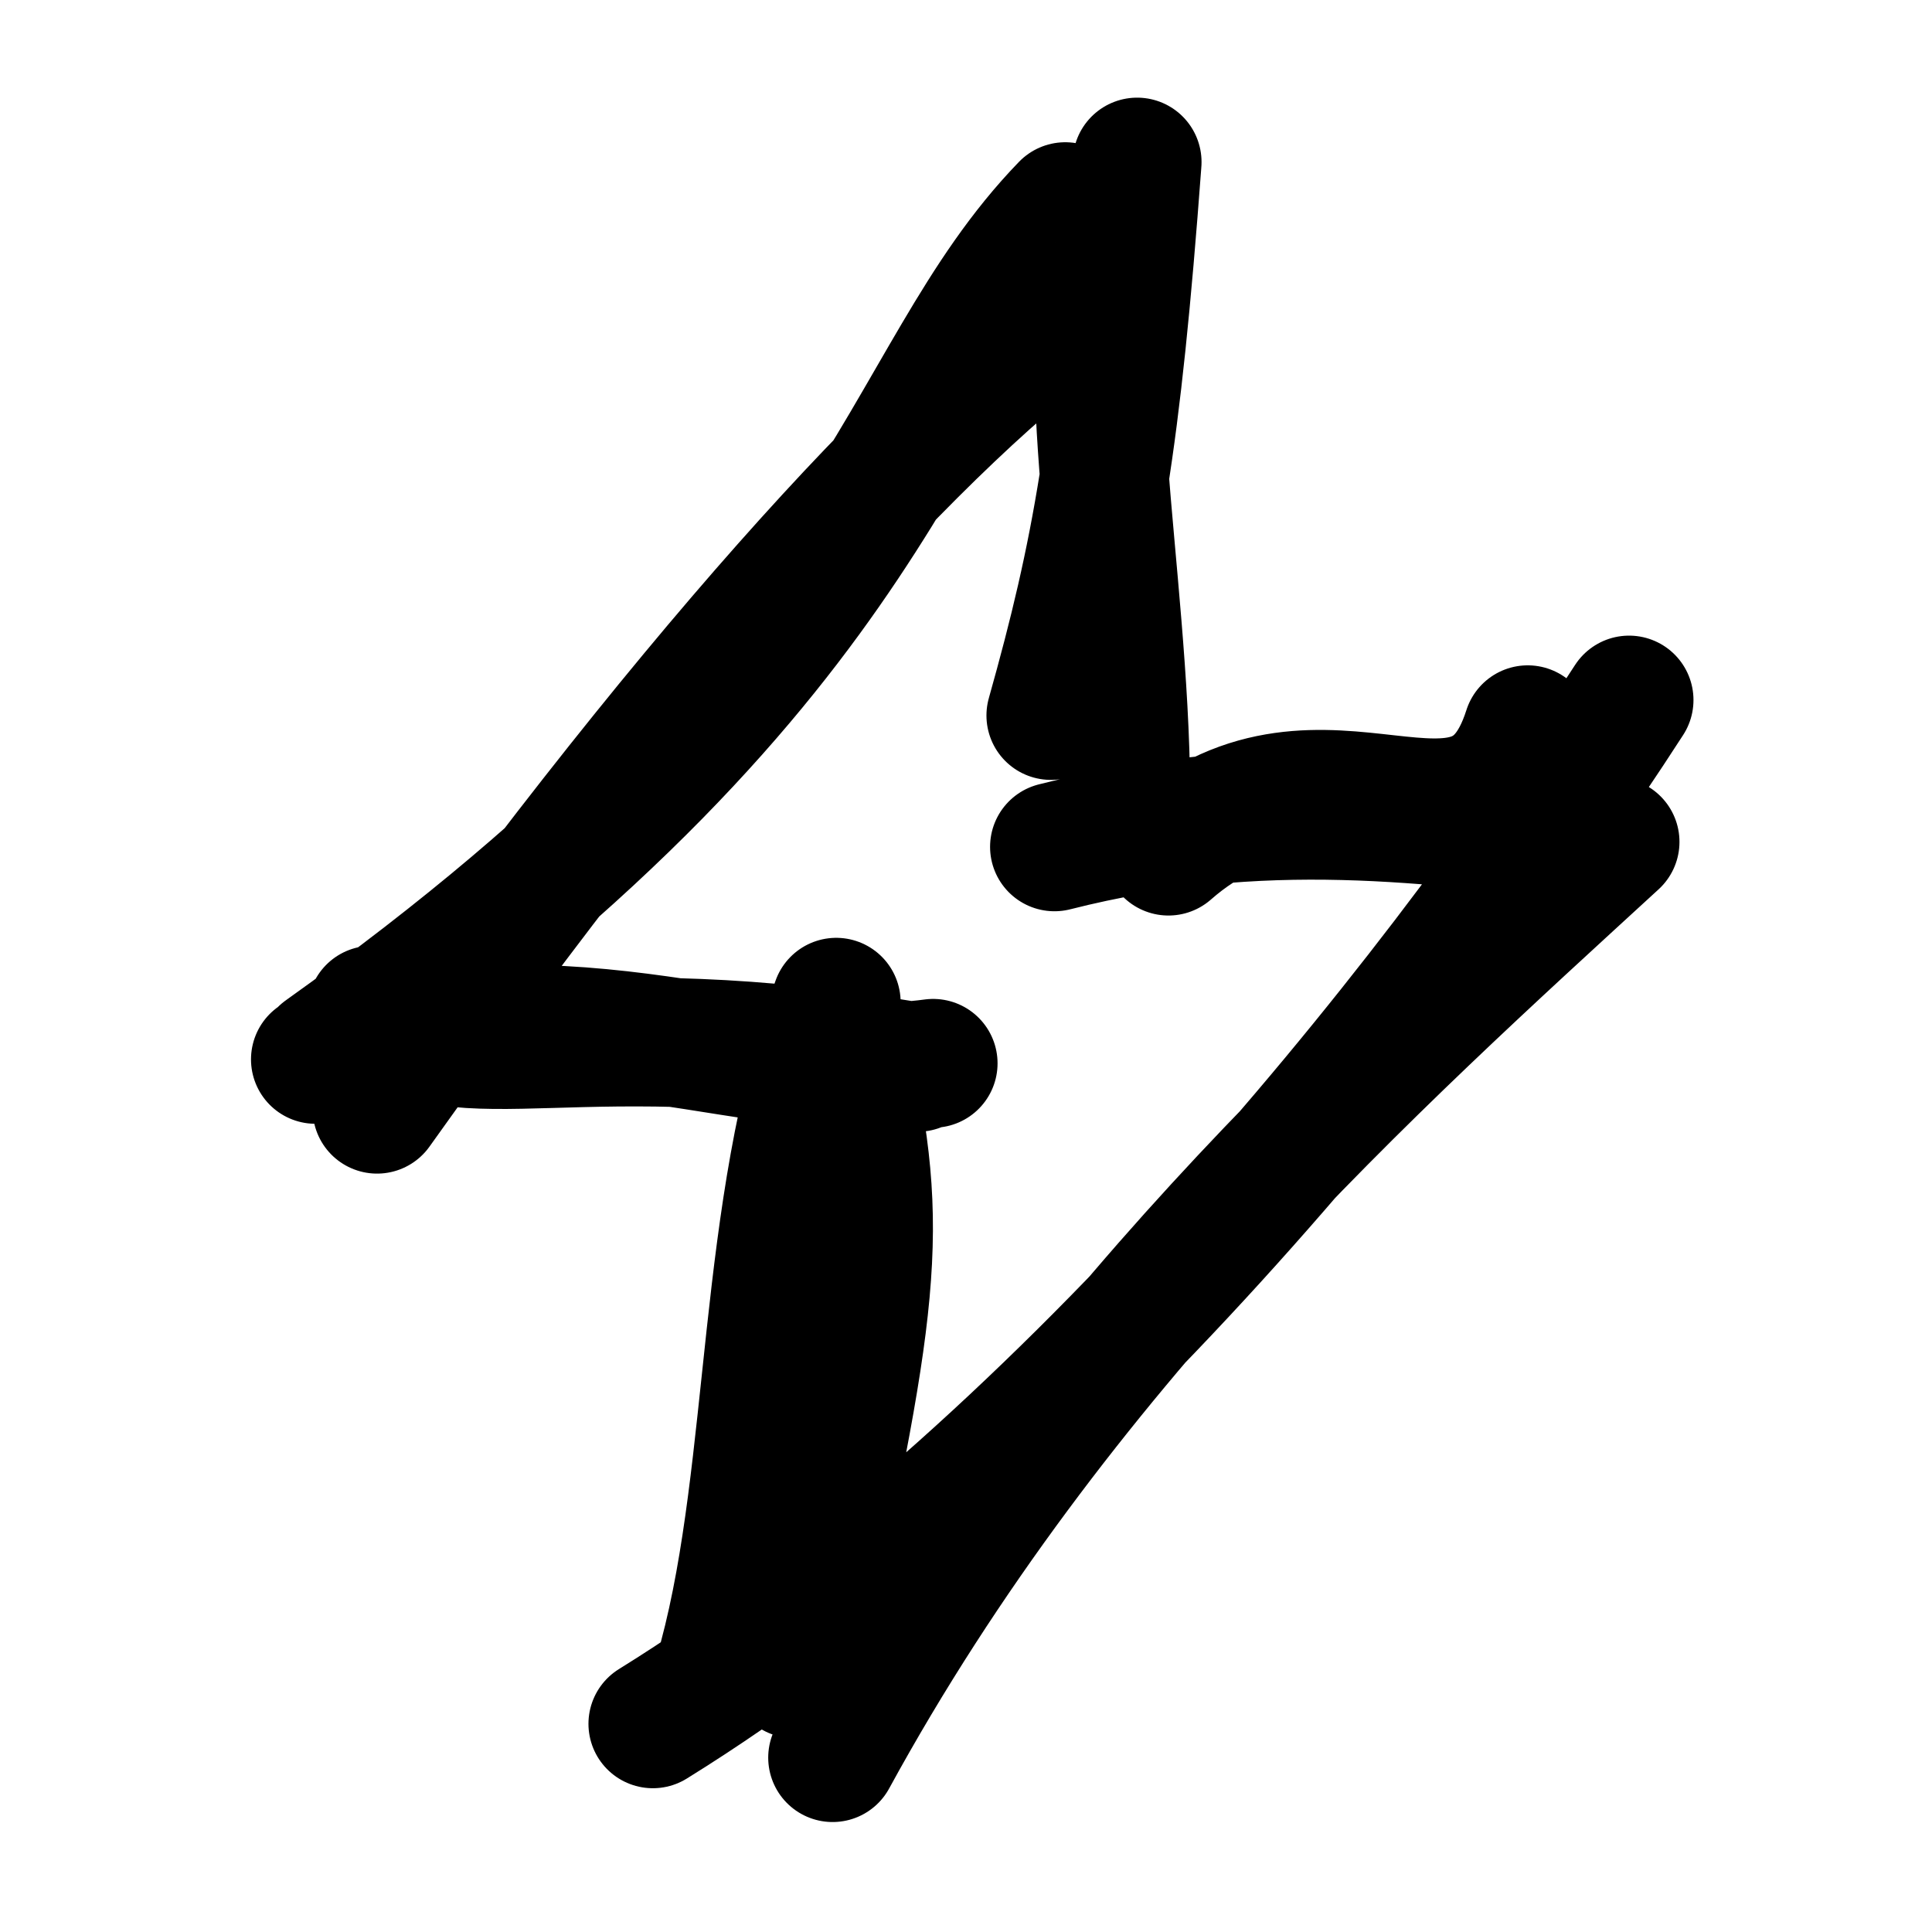
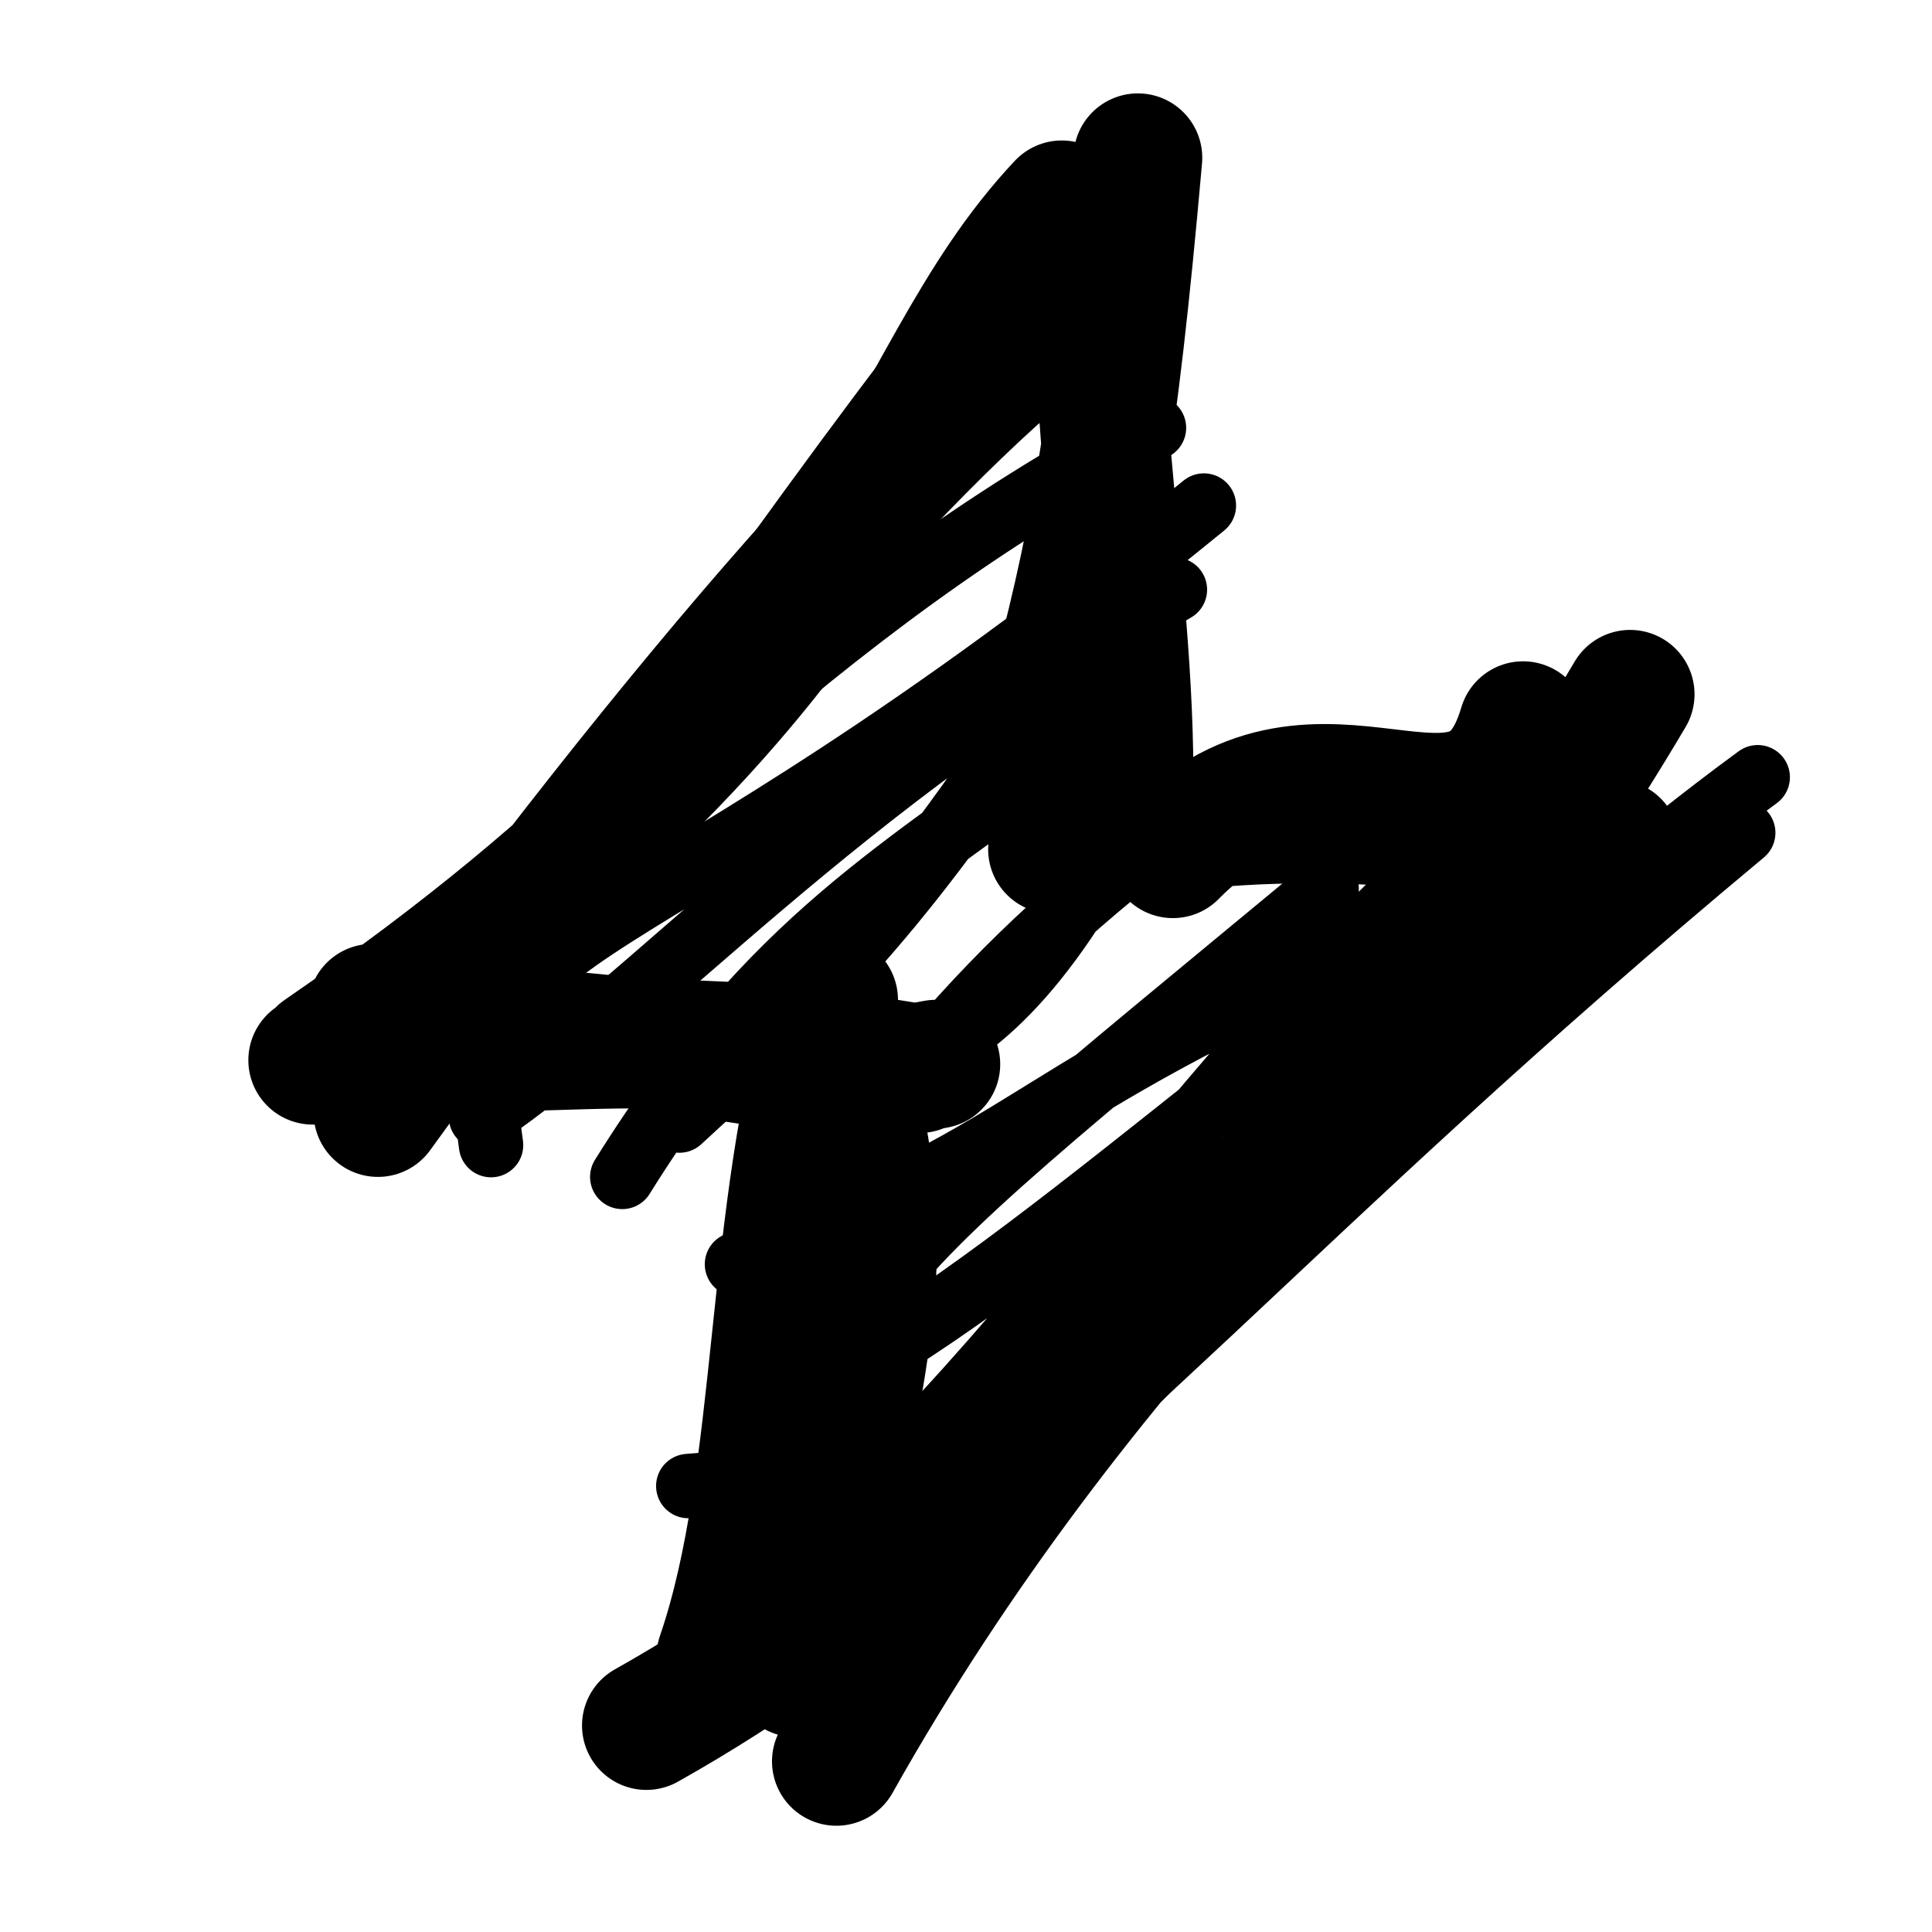
- <svg xmlns="http://www.w3.org/2000/svg" width="24" height="24" viewBox="0 0 24 24" fill="none" stroke="currentColor" stroke-width="1.6" stroke-linecap="round" stroke-linejoin="round" role="img">
-   <path d="M13.233 2.567 C11.094 4.776, 11.123 8.013, 4.016 13.077 M13.464 3.764 C11.514 5.129, 8.47 8.462, 4.684 13.779 M3.918 13.16 C7.182 12.164, 9.452 13.501, 11.592 13.209 M4.62 12.549 C5.783 13.457, 7.089 12.512, 11.399 13.259 M10.388 12.45 C9.454 15.019, 9.621 18.216, 8.983 20.601 M10.502 13.078 C11.013 15.316, 10.867 16.188, 9.864 20.792 M8.11 21.414 C13.042 18.359, 17.687 12.647, 20.237 8.696 M10.343 21.834 C13.13 16.73, 17.104 13.174, 20.063 10.458 M18.978 9.065 C18.338 11.073, 16.465 8.861, 14.515 10.573 M19.936 10.424 C17.791 10.177, 15.698 9.861, 13.099 10.52 M13.054 8.888 C13.627 6.853, 13.868 5.491, 14.126 2.013 M13.978 10.331 C14.06 7.745, 13.33 4.38, 13.827 3.36" />
+ <svg xmlns="http://www.w3.org/2000/svg" width="24" height="24" viewBox="0 0 48 48" fill="none" stroke="currentColor" stroke-width="3.2" stroke-linecap="round" stroke-linejoin="round" role="img">
+   <path d="M28.31 5.74 C28.31 5.74, 28.31 5.74, 28.31 5.74 M28.31 5.74 C28.31 5.74, 28.31 5.74, 28.31 5.74 M10.97 25.47 C15.07 19.77, 21.88 9.99, 24.39 7.11 M8.89 25.73 C15.09 21.32, 19.86 15.27, 28.67 10.63 M12.2 28.45 C11.34 22.45, 15.3 24.5, 29.91 12.56 M11.95 27.75 C16.26 24.8, 20.61 19.62, 29.19 14.65 M15.46 29.24 C19.23 23.19, 22.53 21.63, 26.44 18.57 M16.88 27.84 C20.27 24.73, 22.34 22.73, 25.92 17.25 M23.15 26.14 C25.21 23.73, 26.97 22.23, 29.22 20.47 M22.42 26.4 C23.89 25.85, 25.7 24.58, 27.75 20.66 M18.31 31.41 C26.47 28.27, 25.01 27.21, 35.43 22.79 M21.72 32.15 C23.29 29.97, 26.58 27.37, 32.96 22.08 M19.67 38.79 C26.6 33.09, 31.97 22.94, 40.44 17.81 M20.27 34.43 C25 32.22, 33.03 24.51, 39.38 20.57 M17.1 36.92 C29.37 36.01, 32.24 27.68, 43.67 19.31 M19.22 41.69 C27.56 35.81, 31.83 30.25, 43.31 20.69" stroke-width="1.6" />
+   <path d="M26.38 5.09 C22.06 9.68, 22.33 16.3, 7.98 26.16 M26.87 7.61 C23.38 10.04, 17.25 16.77, 9.39 27.64 M7.77 26.34 C14.43 24.46, 19 27.28, 23.25 26.44 M9.25 25.05 C11.56 27.04, 14.17 25.05, 22.84 26.55 M20.71 24.84 C19.08 30.09, 19.47 36.62, 17.91 41.16 M20.95 26.17 C22.18 30.76, 21.91 32.41, 19.77 41.56 M16.06 42.87 C26.2 37.18, 35.59 25.56, 40.5 17.25 M20.78 43.76 C26.75 33.13, 34.77 26.01, 40.13 20.97 M37.84 18.03 C36.65 22.07, 32.85 17.4, 29.14 21.21 M39.86 20.89 C35.58 20.48, 31.41 19.81, 26.15 21.1 M26.06 17.65 C27.15 13.65, 27.64 11.05, 28.27 3.92 M28.01 20.7 C28.31 15.52, 26.75 8.7, 27.63 6.76" />
</svg>
